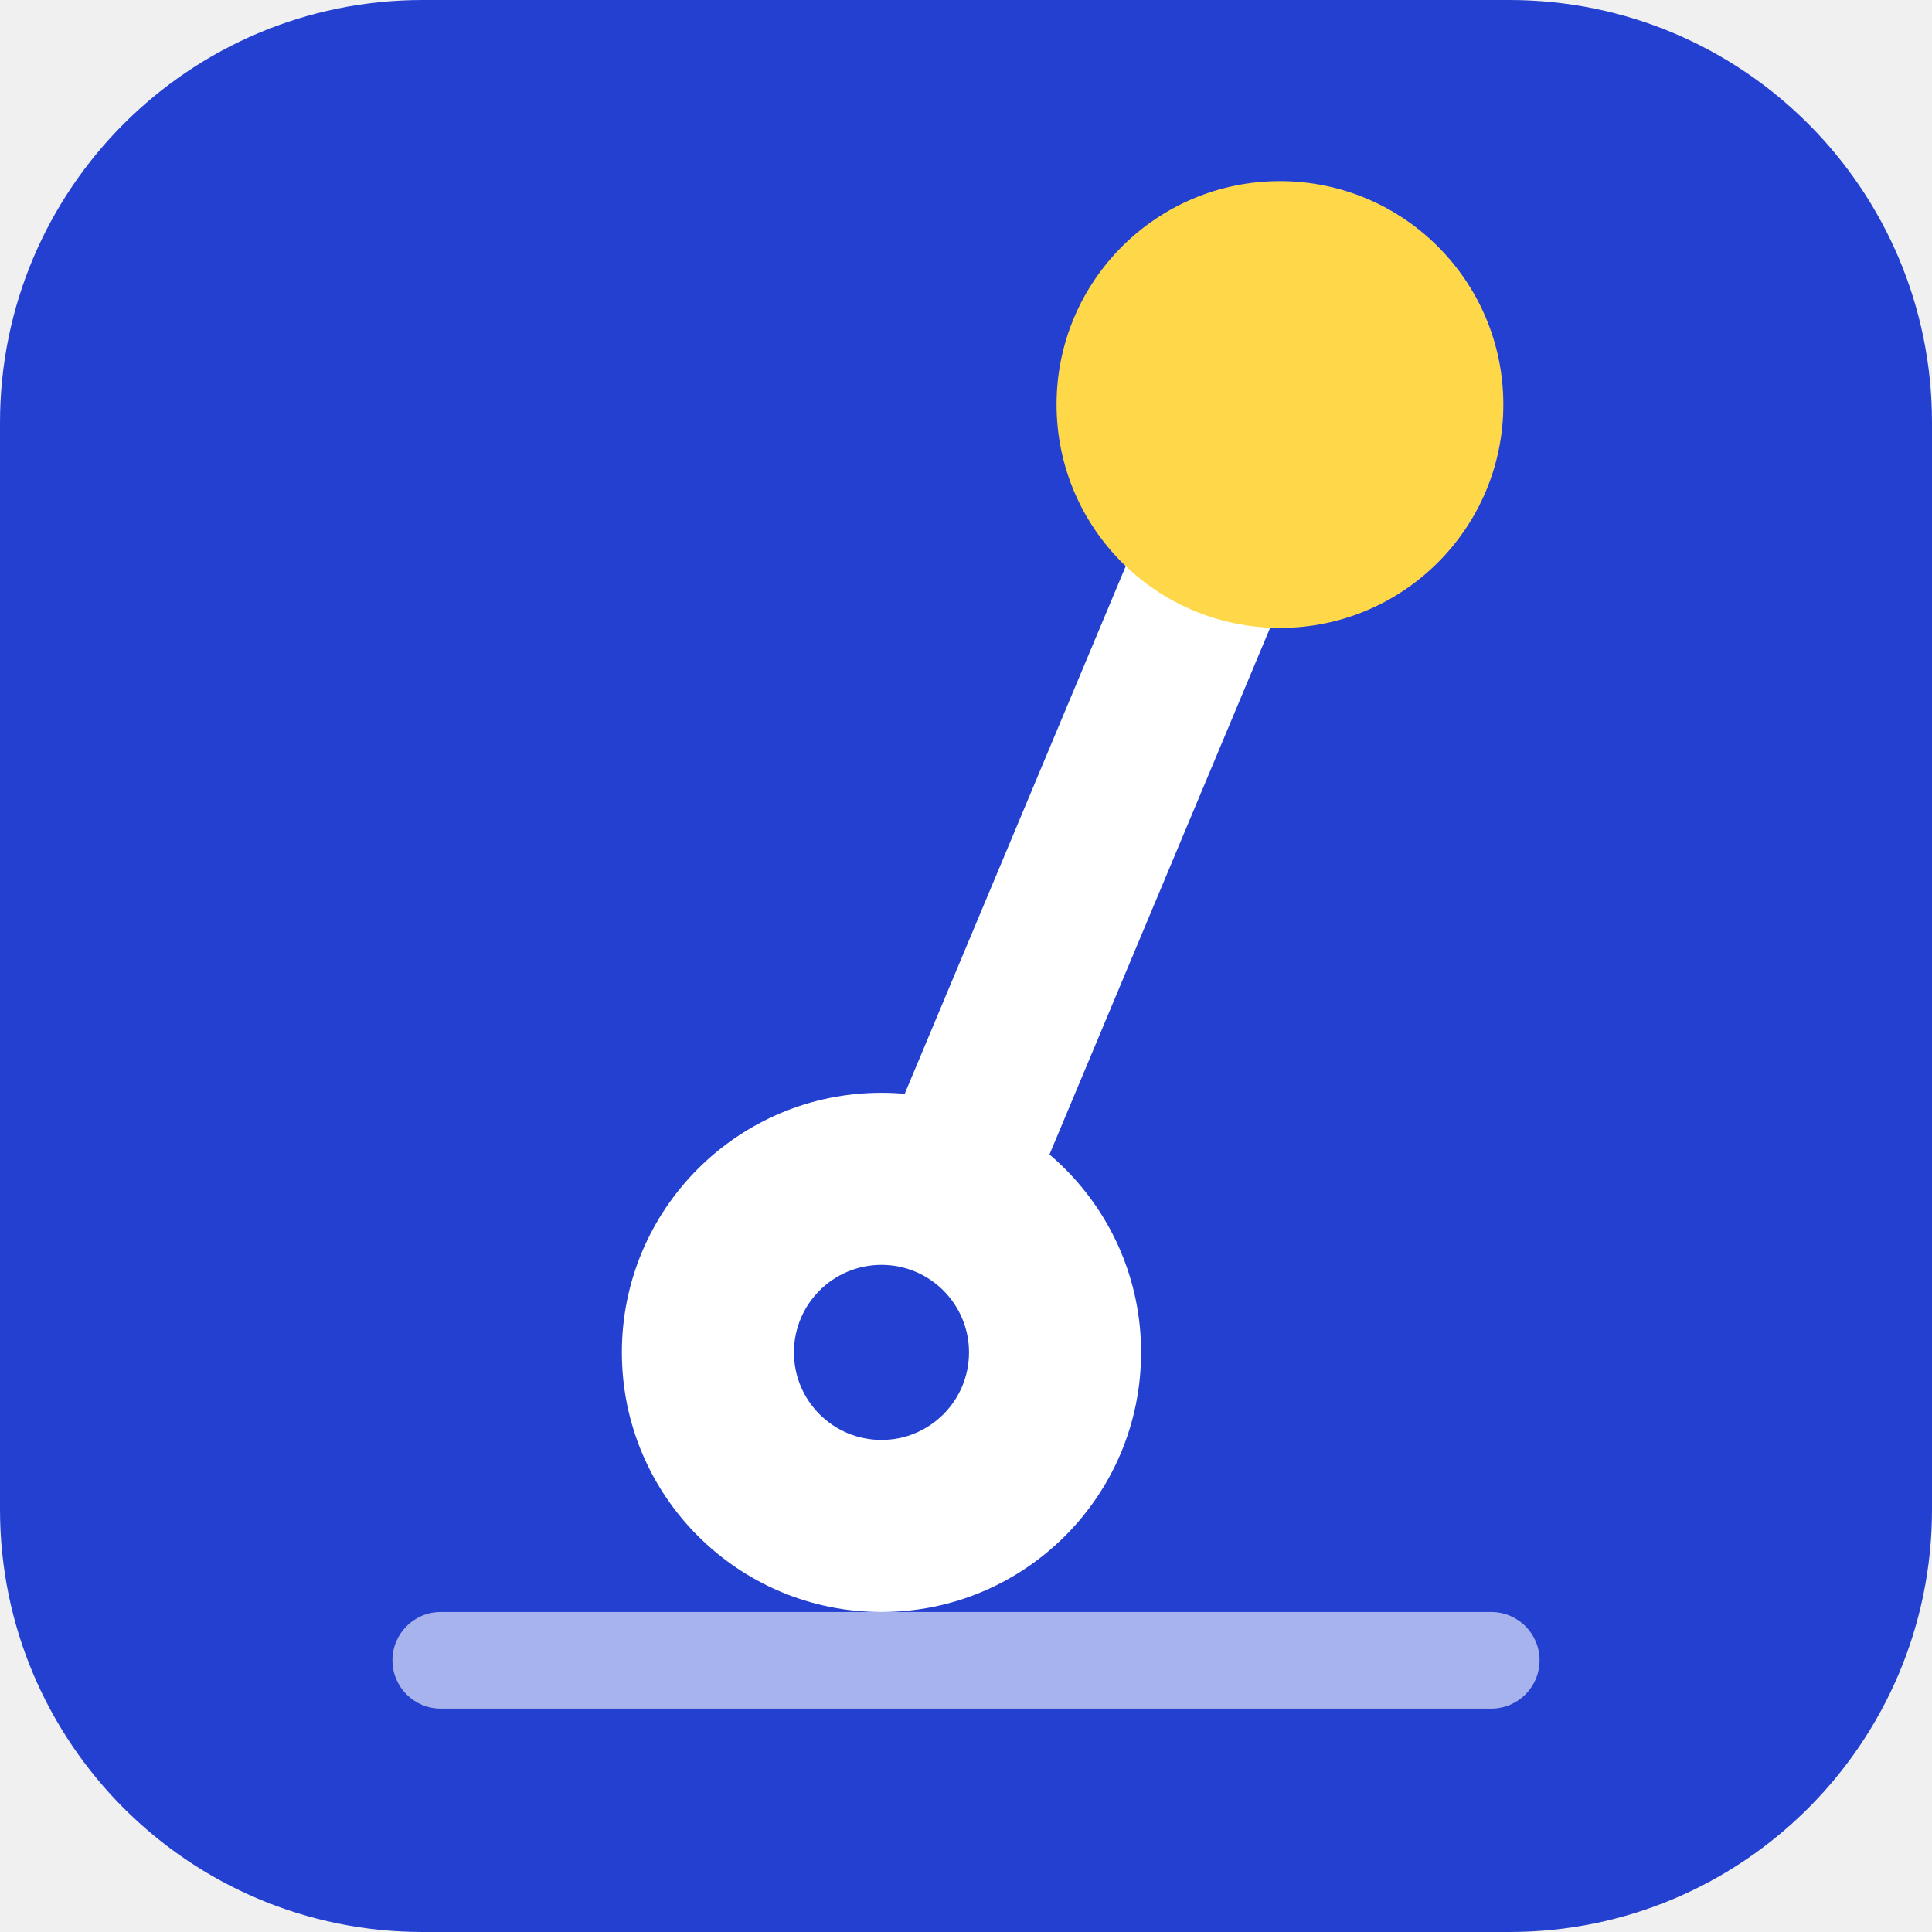
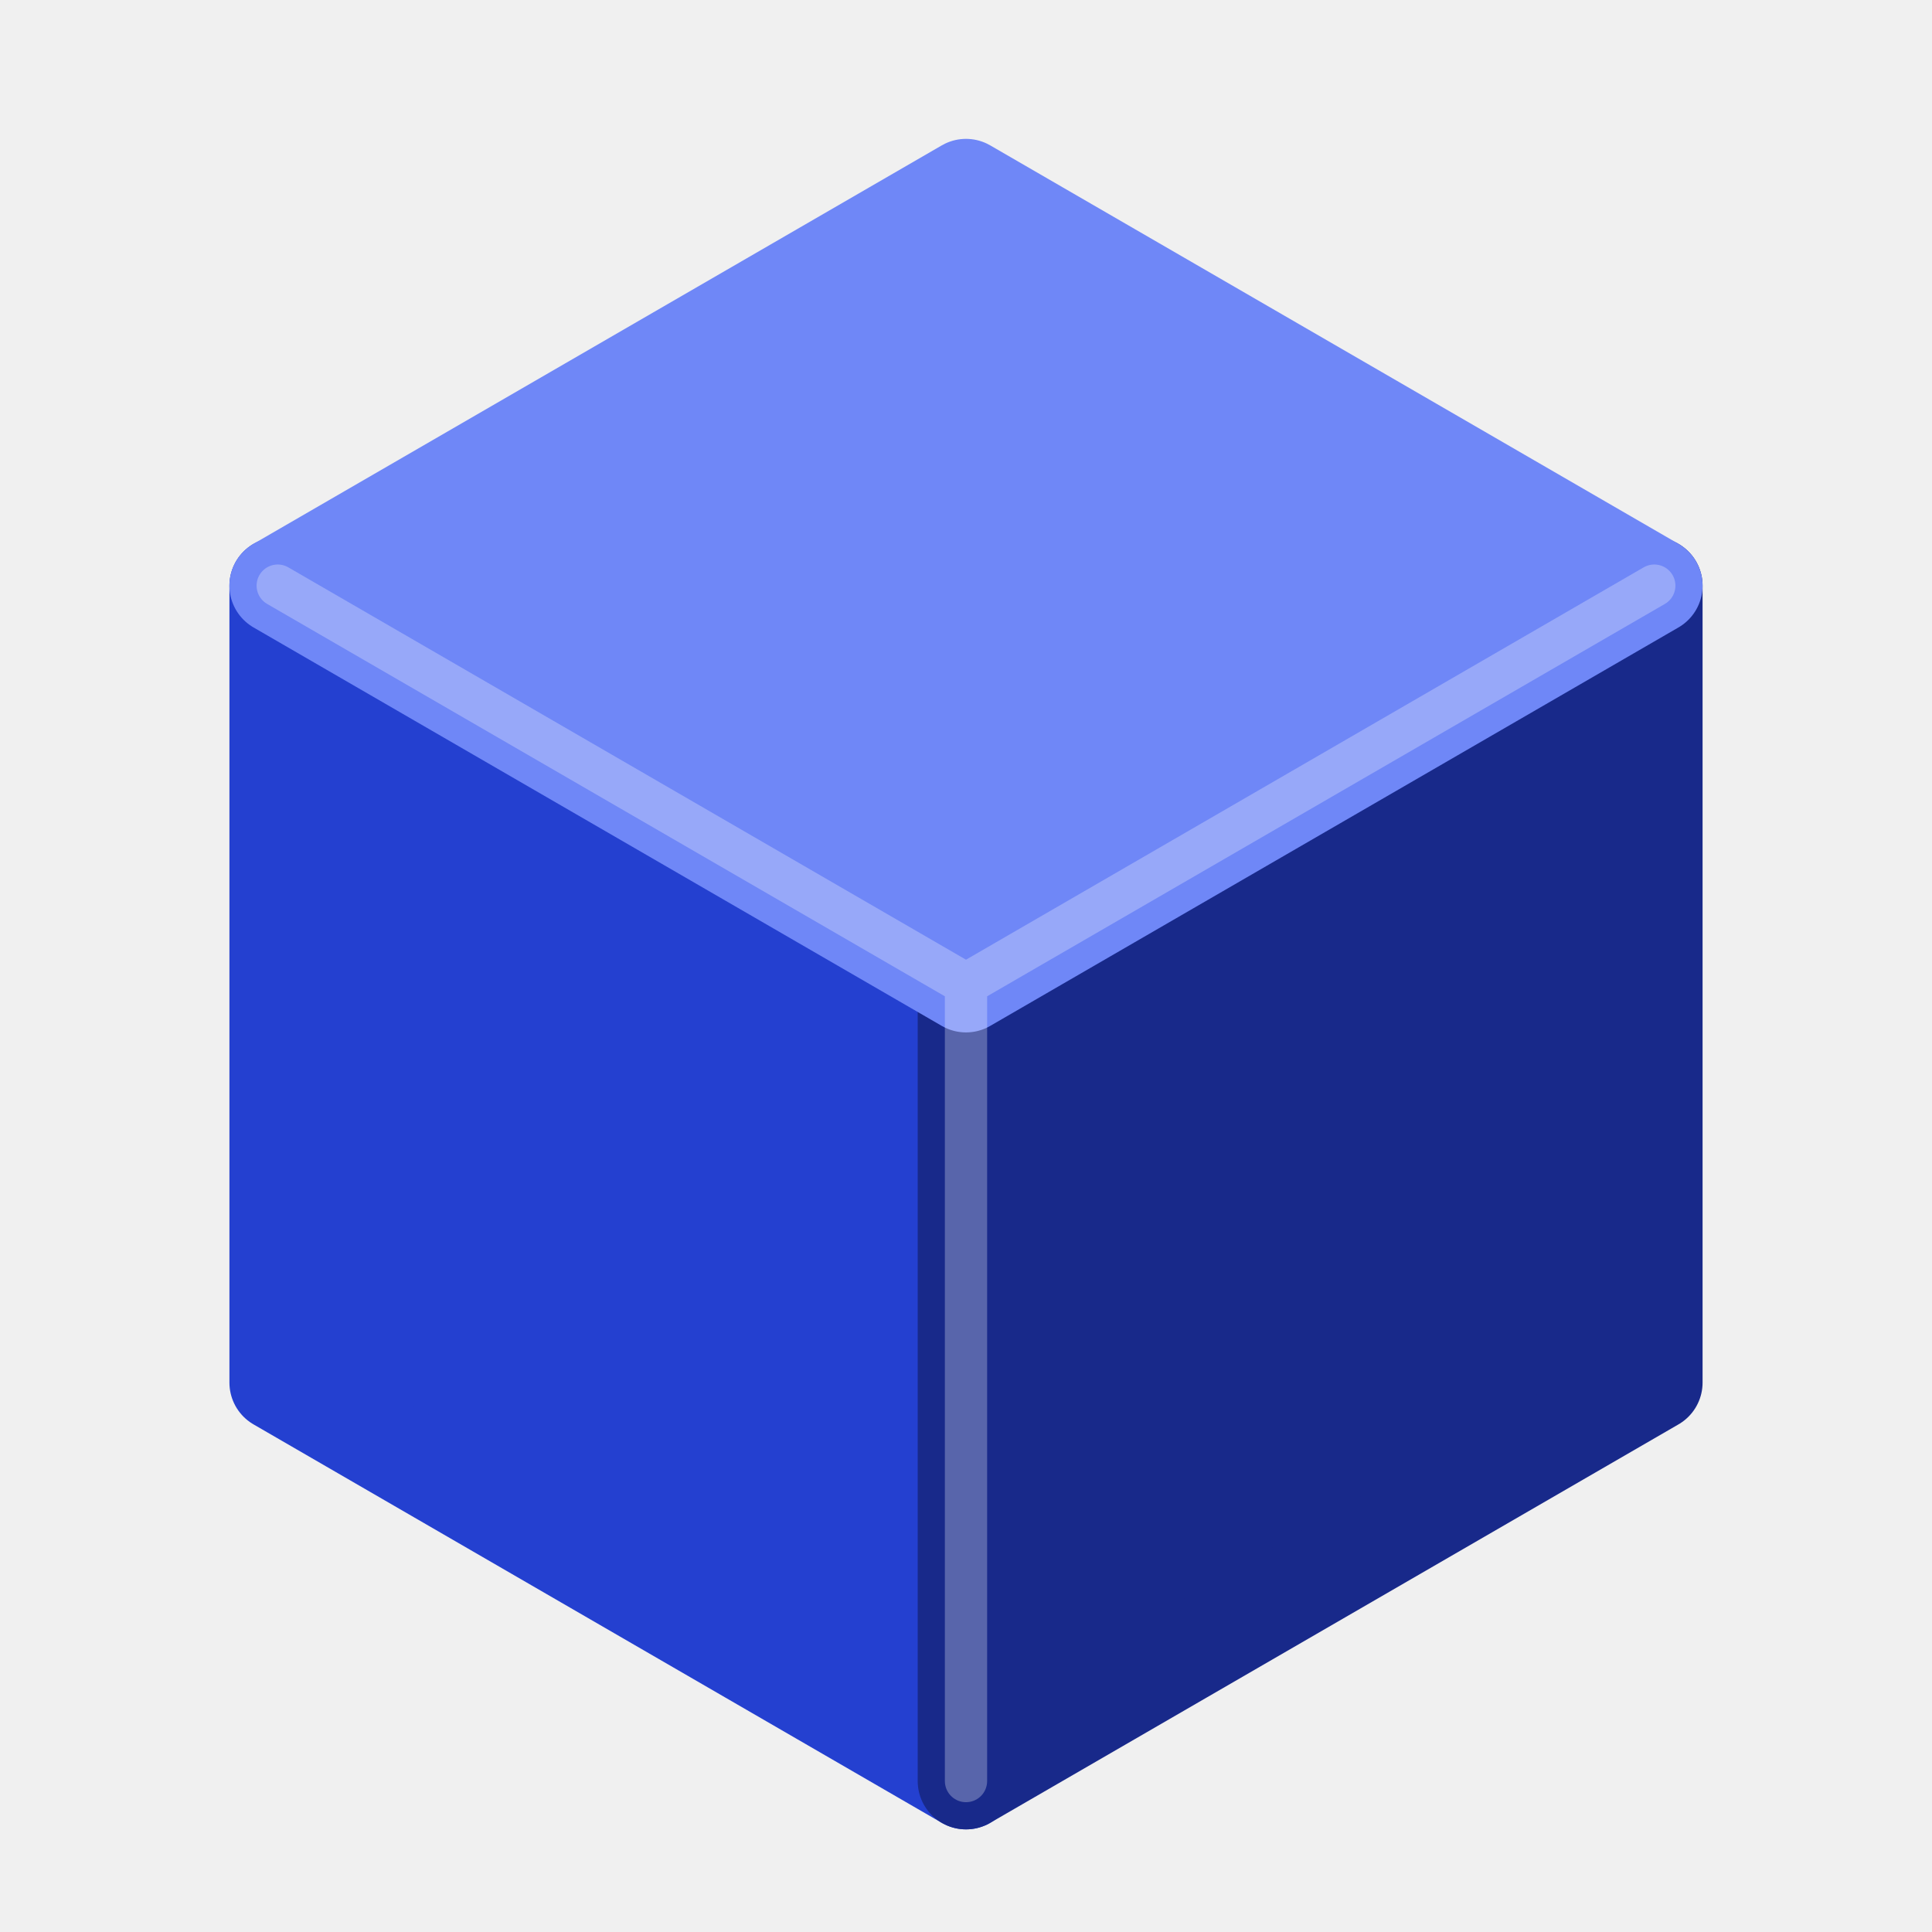
<svg xmlns="http://www.w3.org/2000/svg" viewBox="0 0 32 32">
-   <rect width="32" height="32" rx="7" fill="#2440d0" />
-   <rect x="6.5" y="26.7" width="19" height="1.6" rx=".8" fill="#fff" fill-opacity=".6" />
-   <path d="M14.6 22.4 20.8 7.6" stroke="#fff" stroke-width="2.6" stroke-linecap="round" />
-   <circle cx="21.2" cy="6.7" r="3.7" fill="#ffd84a" />
-   <circle cx="14.6" cy="22.4" r="4.3" fill="#fff" />
-   <circle cx="14.6" cy="22.4" r="1.45" fill="#2440d0" />
+   <g stroke-linejoin="round" stroke-width="1.6">
+     <path d="M4.6 9.7 16 16.3v13.2L4.6 22.9z" fill="#2440d0" stroke="#2440d0" />
+     <path d="M27.4 9.7 16 16.3v13.2l11.4-6.6z" fill="#18298a" stroke="#18298a" />
+     <path d="M16 3.1 27.4 9.7 16 16.3 4.6 9.7z" fill="#6f87f7" stroke="#6f87f7" />
+   </g>
+   <path d="M4.6 9.7 16 16.3l11.4-6.6M16 16.3v13.2" fill="none" stroke="#fff" stroke-opacity=".28" stroke-width=".7" stroke-linecap="round" />
</svg>
